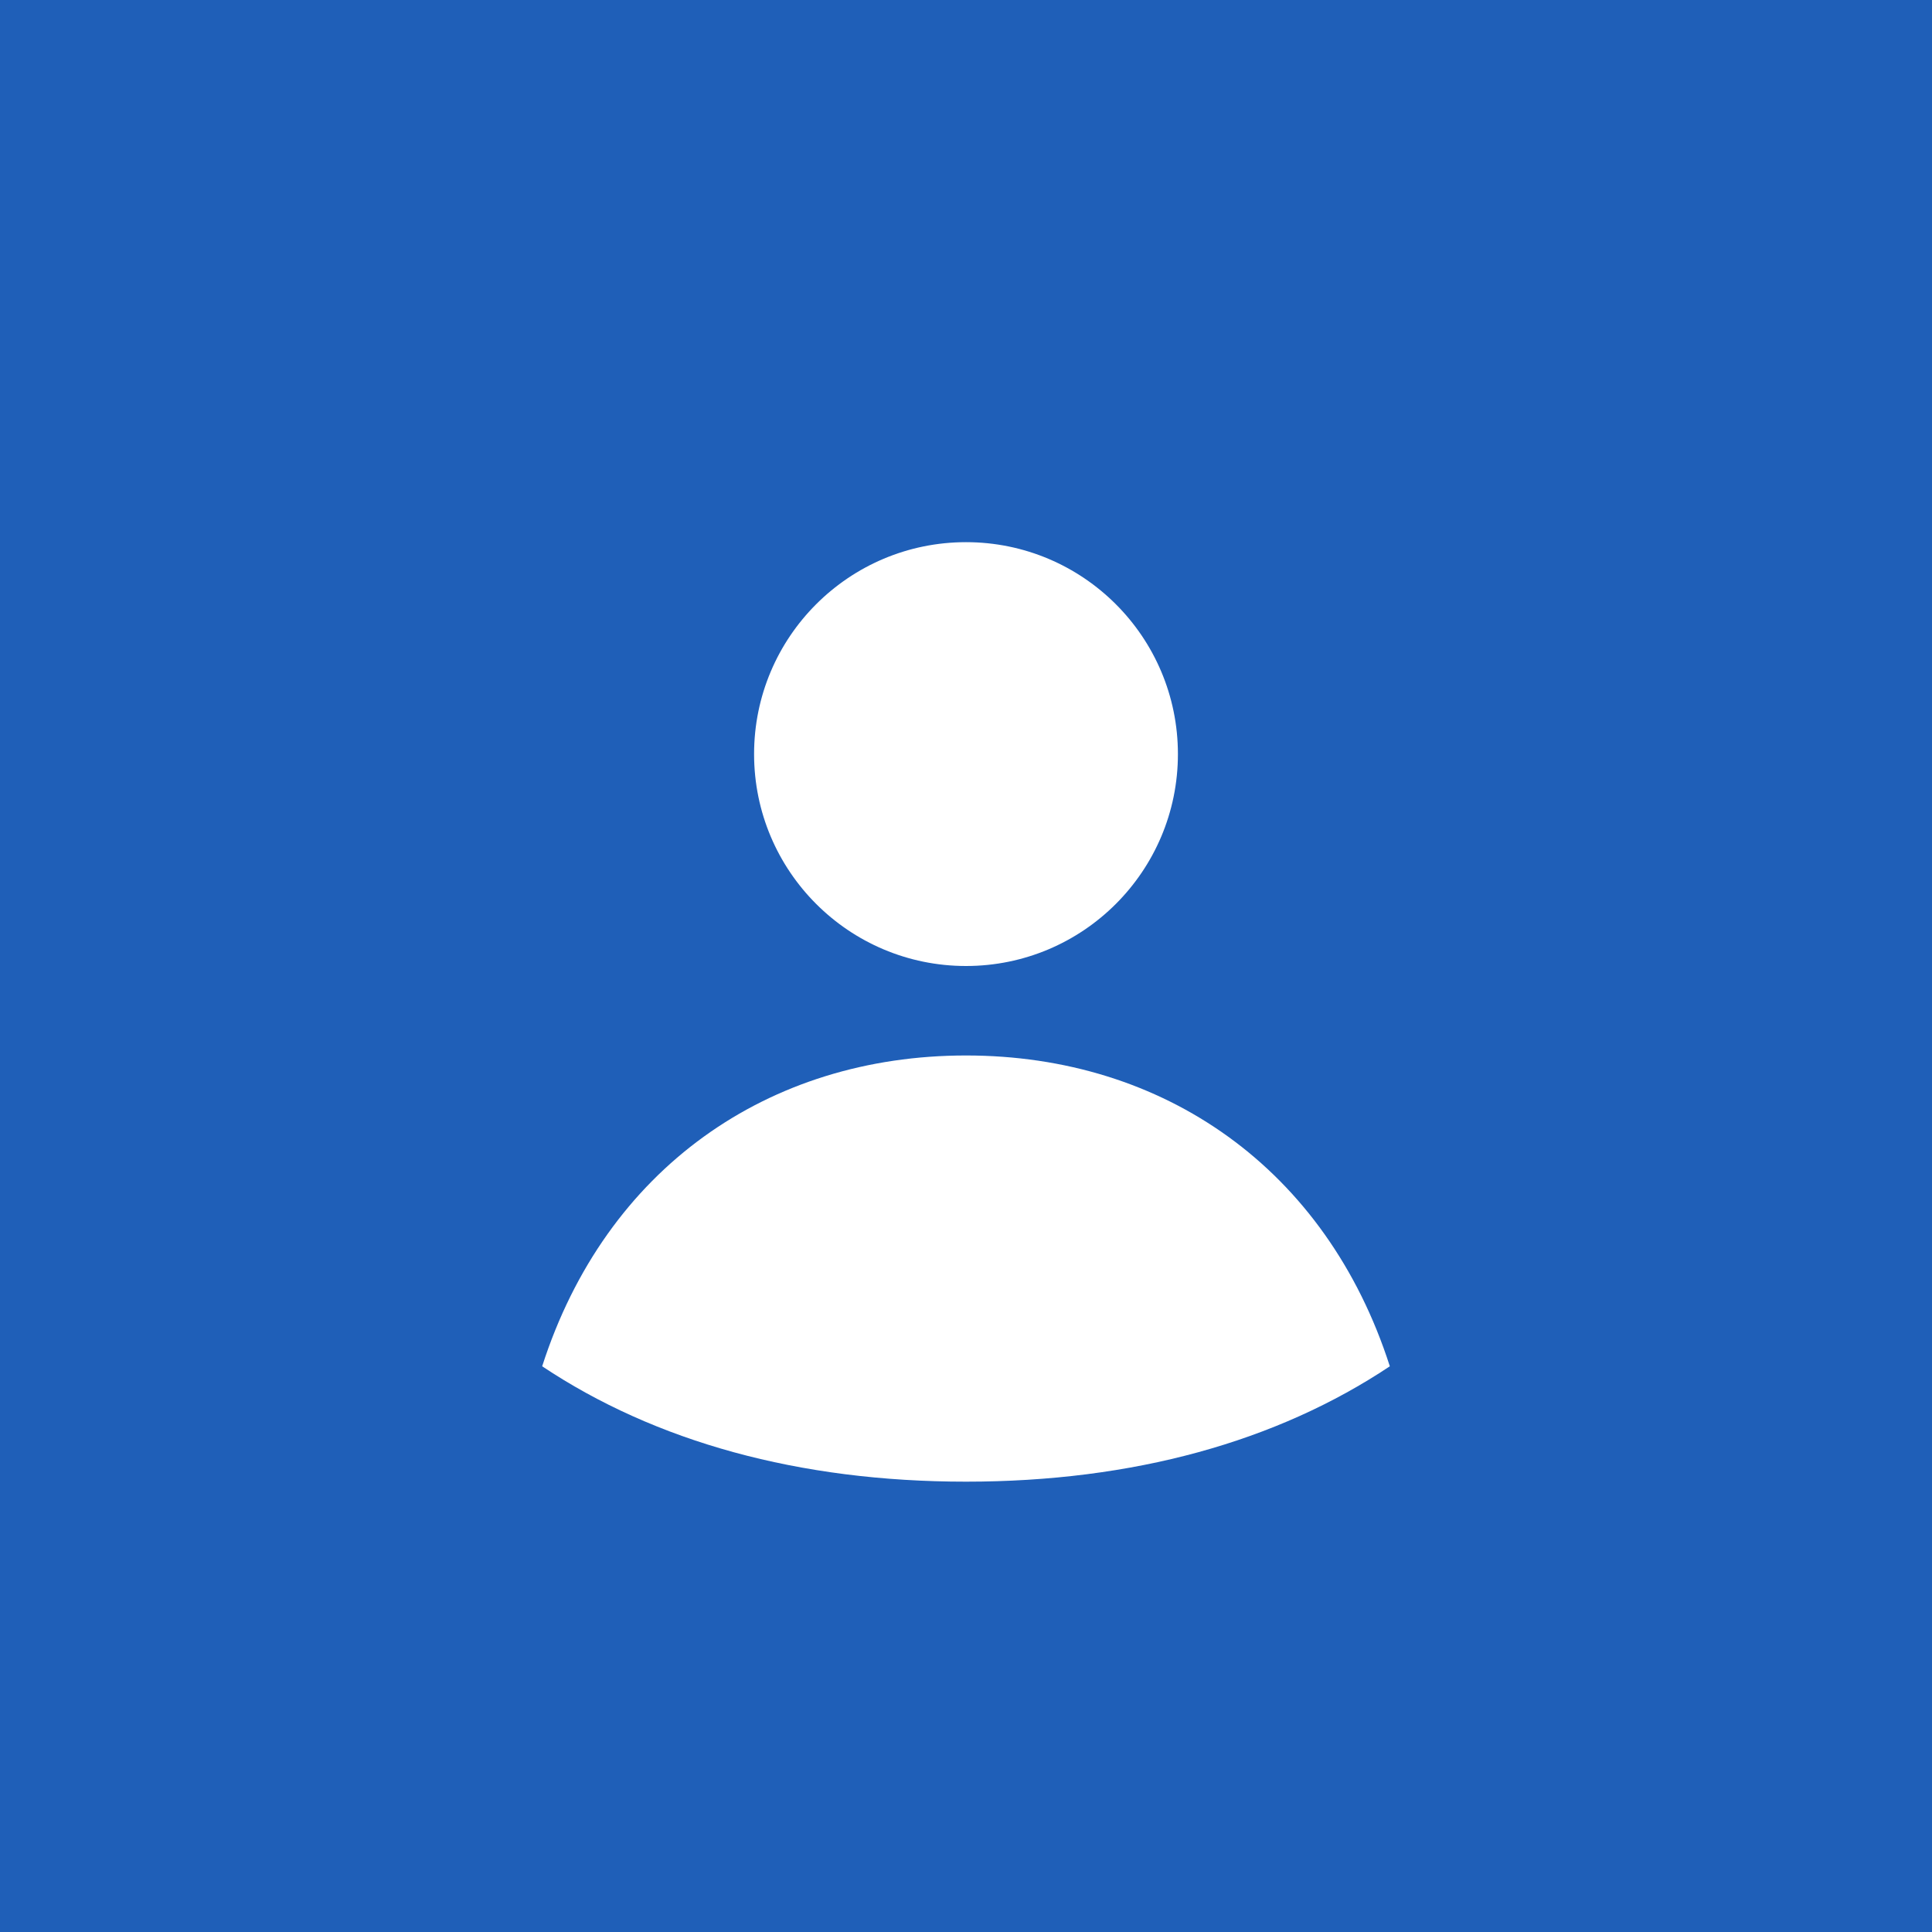
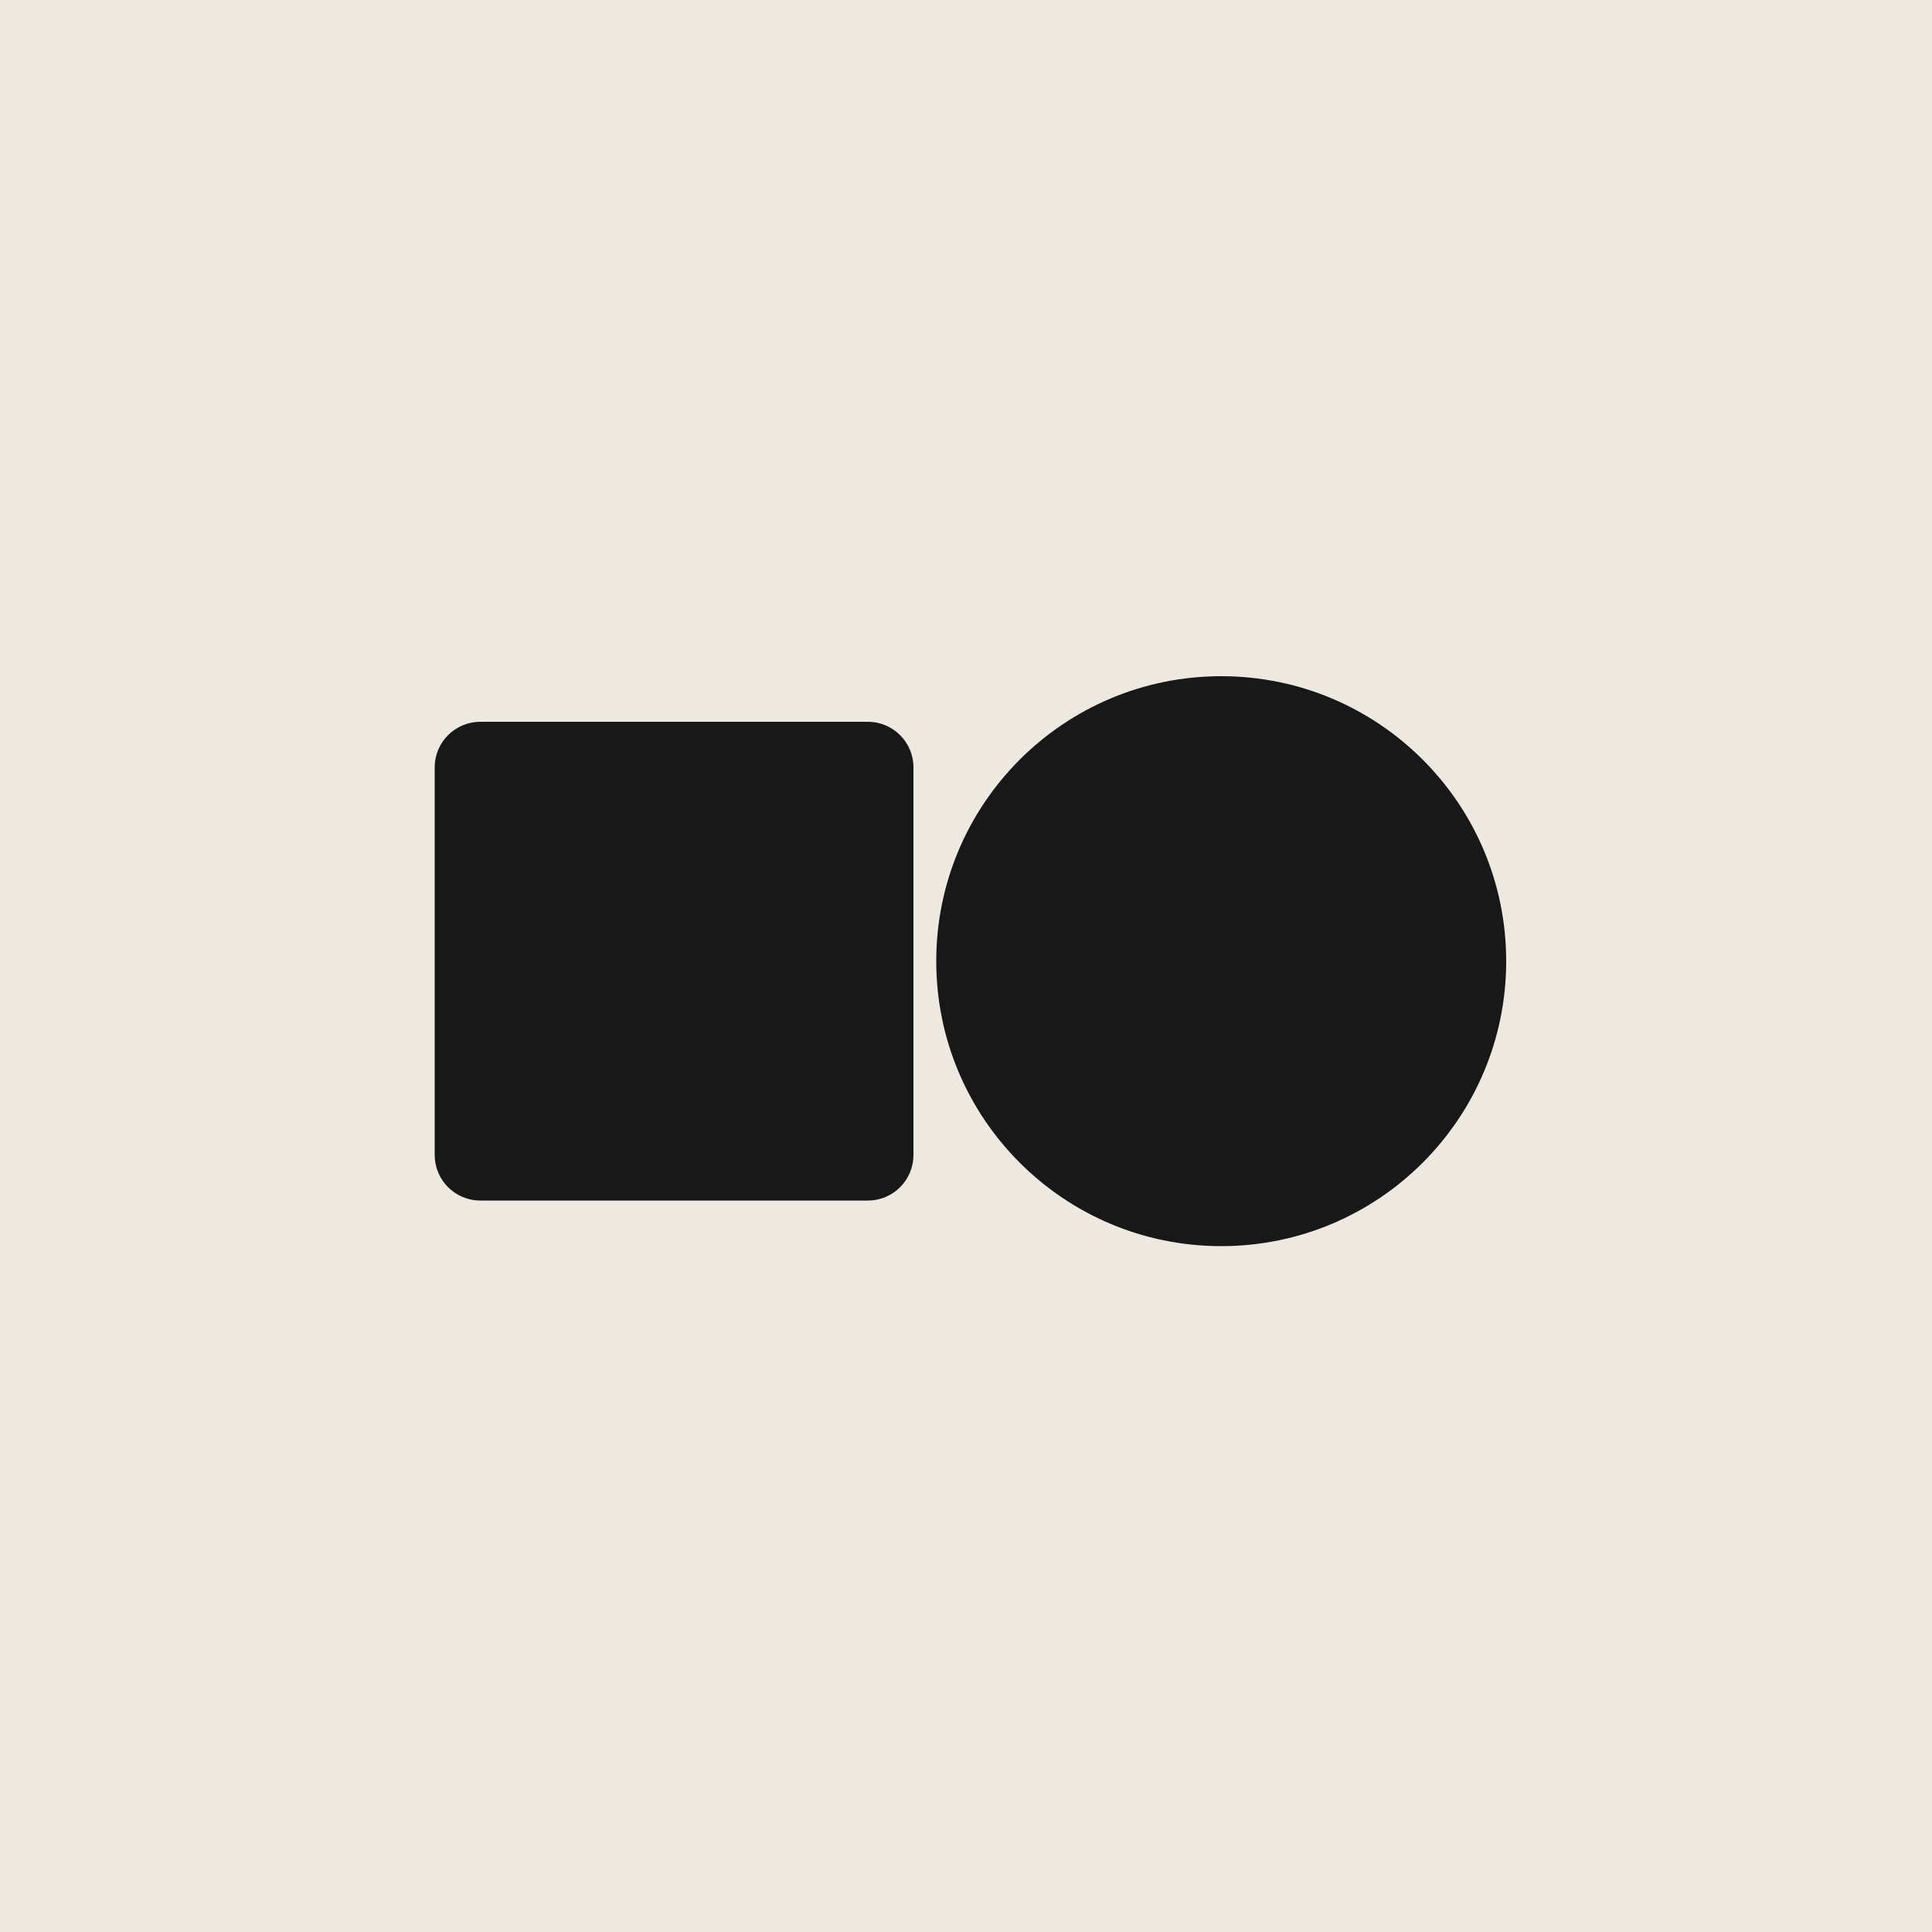
- <svg xmlns="http://www.w3.org/2000/svg" viewBox="0 0 64 64">
-   <rect width="64" height="64" fill="#1F5FB8" />
-   <g transform="translate(32 32) scale(.78) translate(-32 -33)">
-     <circle cx="32" cy="24" r="9" fill="#FFFFFF" />
-     <path fill="#FFFFFF" d="M14 50c2.7-8.4 9.6-13.2 18-13.2S47.3 41.6 50 50c-4.8 3.2-10.9 4.9-18 4.9S18.8 53.2 14 50Z" />
-   </g>
+ <svg xmlns="http://www.w3.org/2000/svg" width="200" height="200" viewBox="0 0 200 200">
+   <rect width="200" height="200" fill="#EDE8E0" />
+   <circle cx="126.42" cy="99.5" r="29.5" fill="#181818" />
+   <rect x="45" y="74.72" width="49.56" height="49.56" rx="4.72" fill="#181818" />
</svg>
